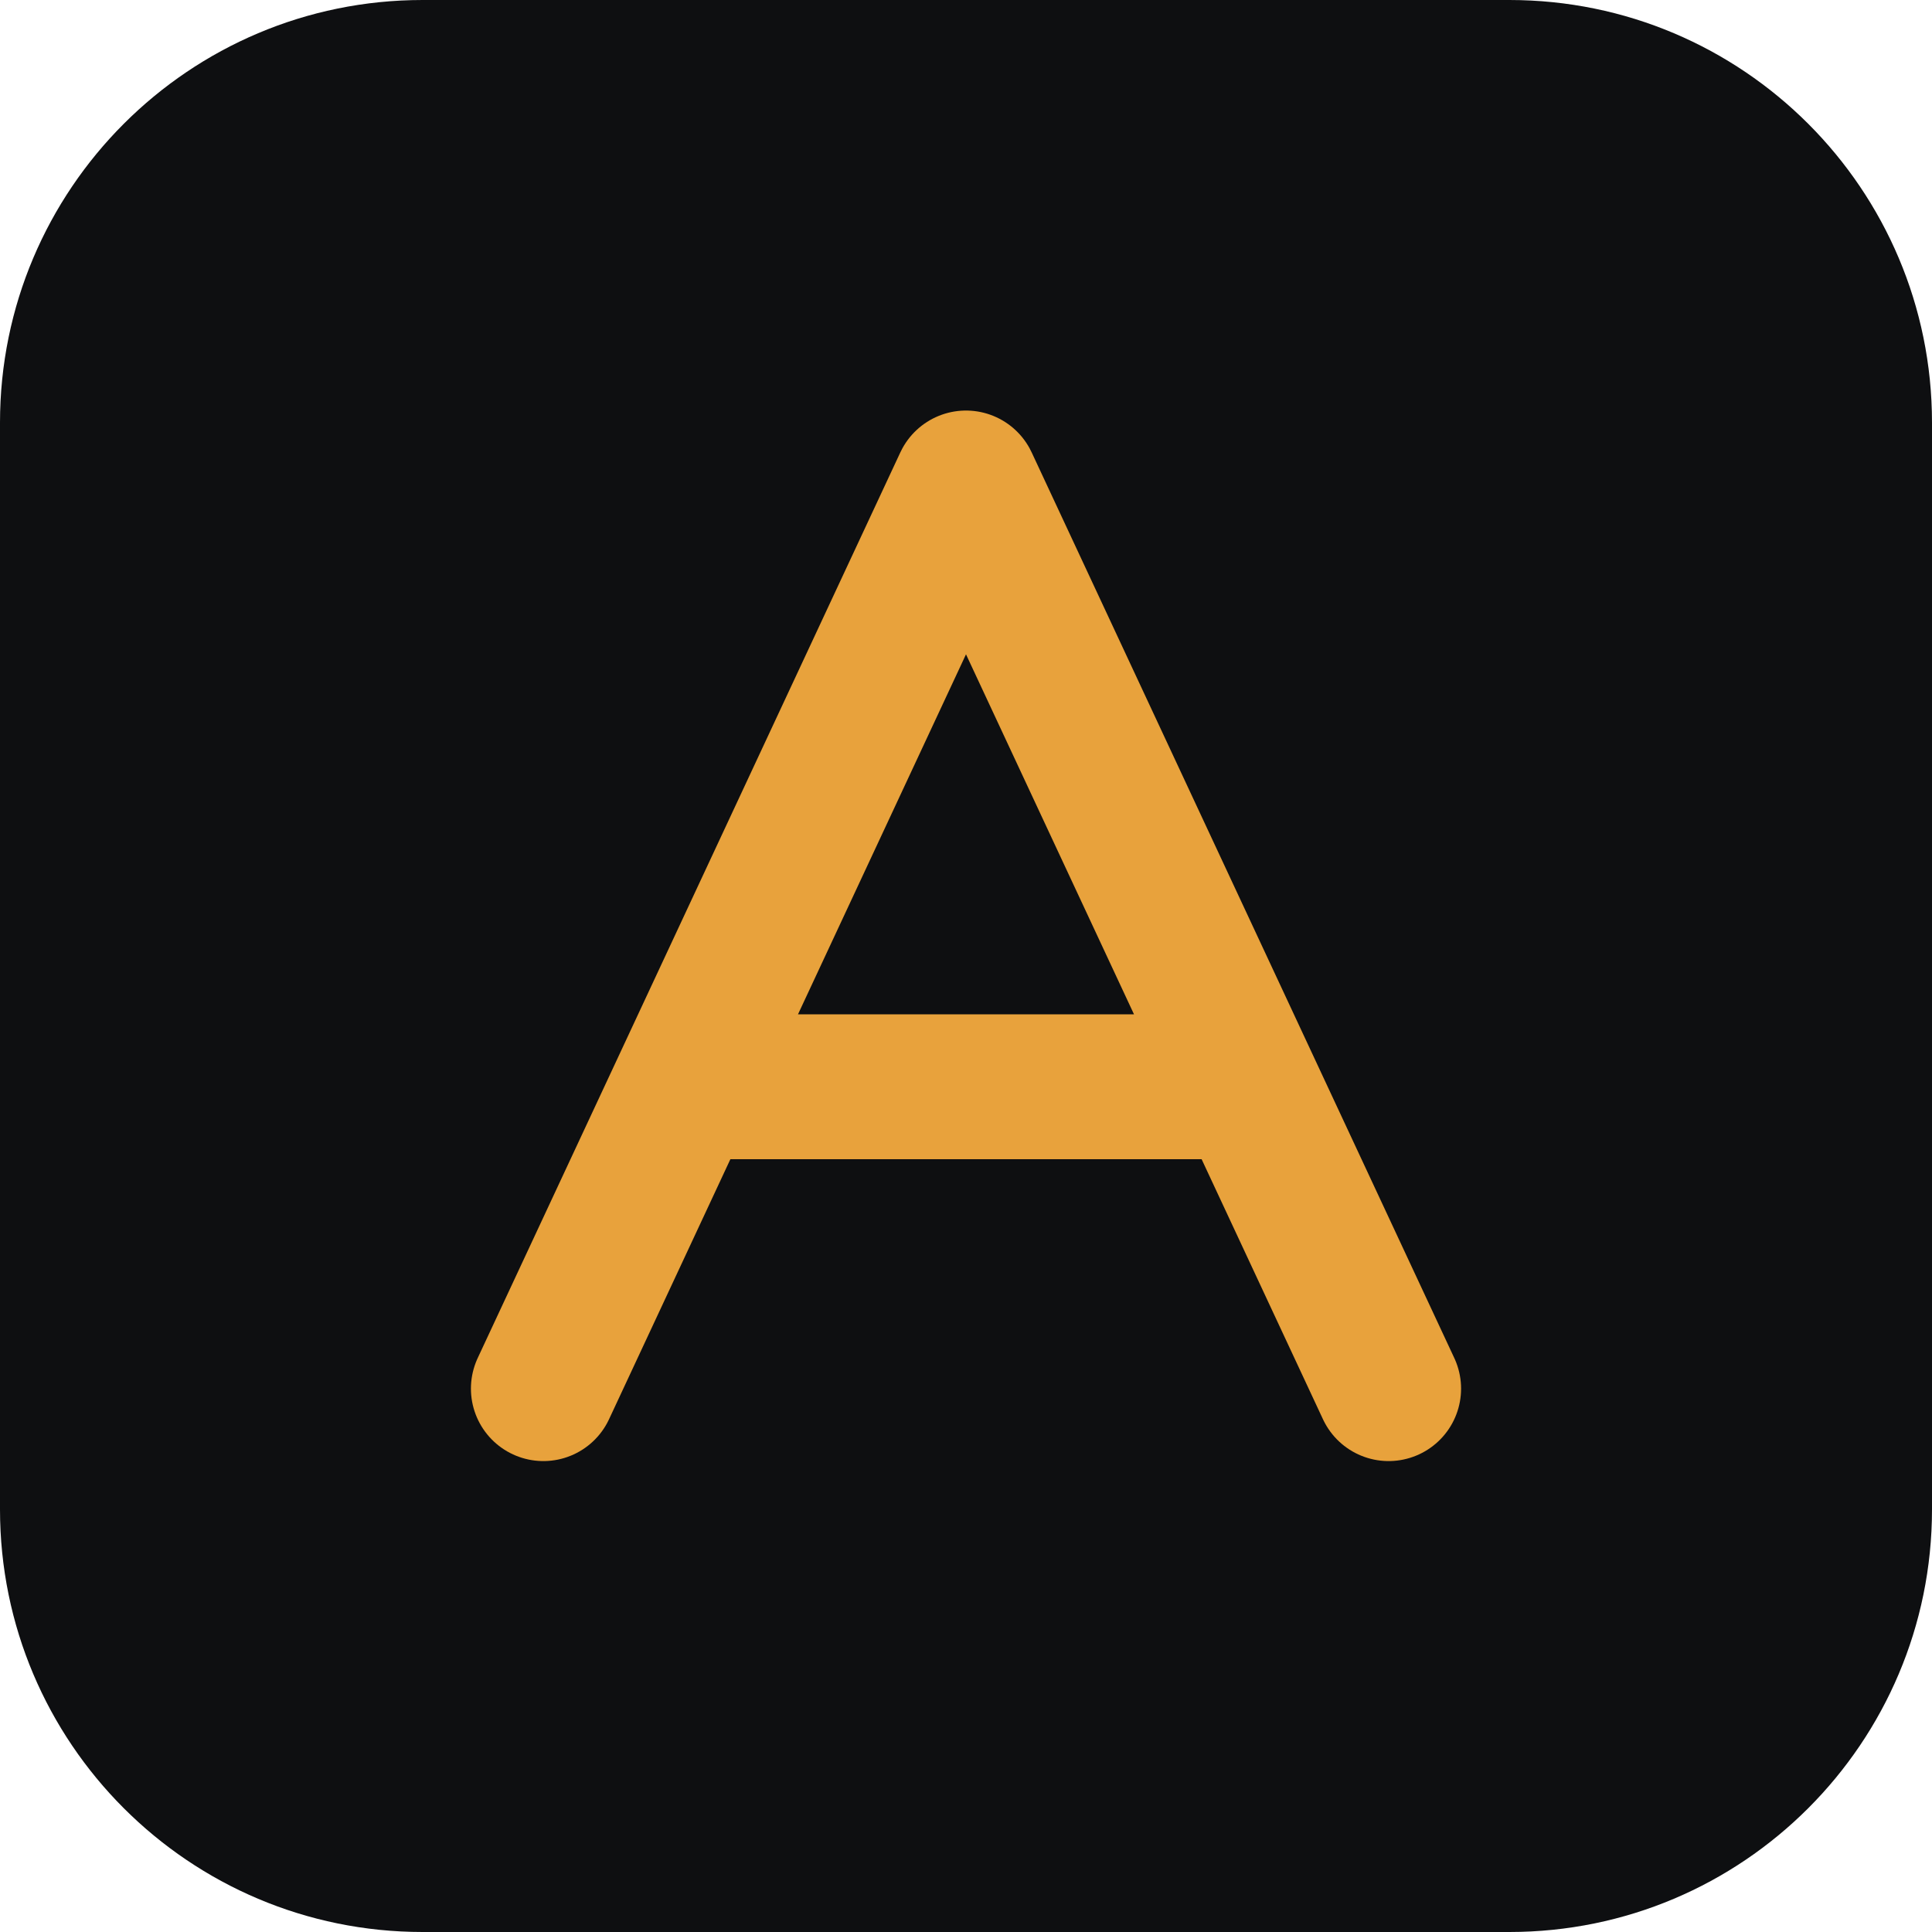
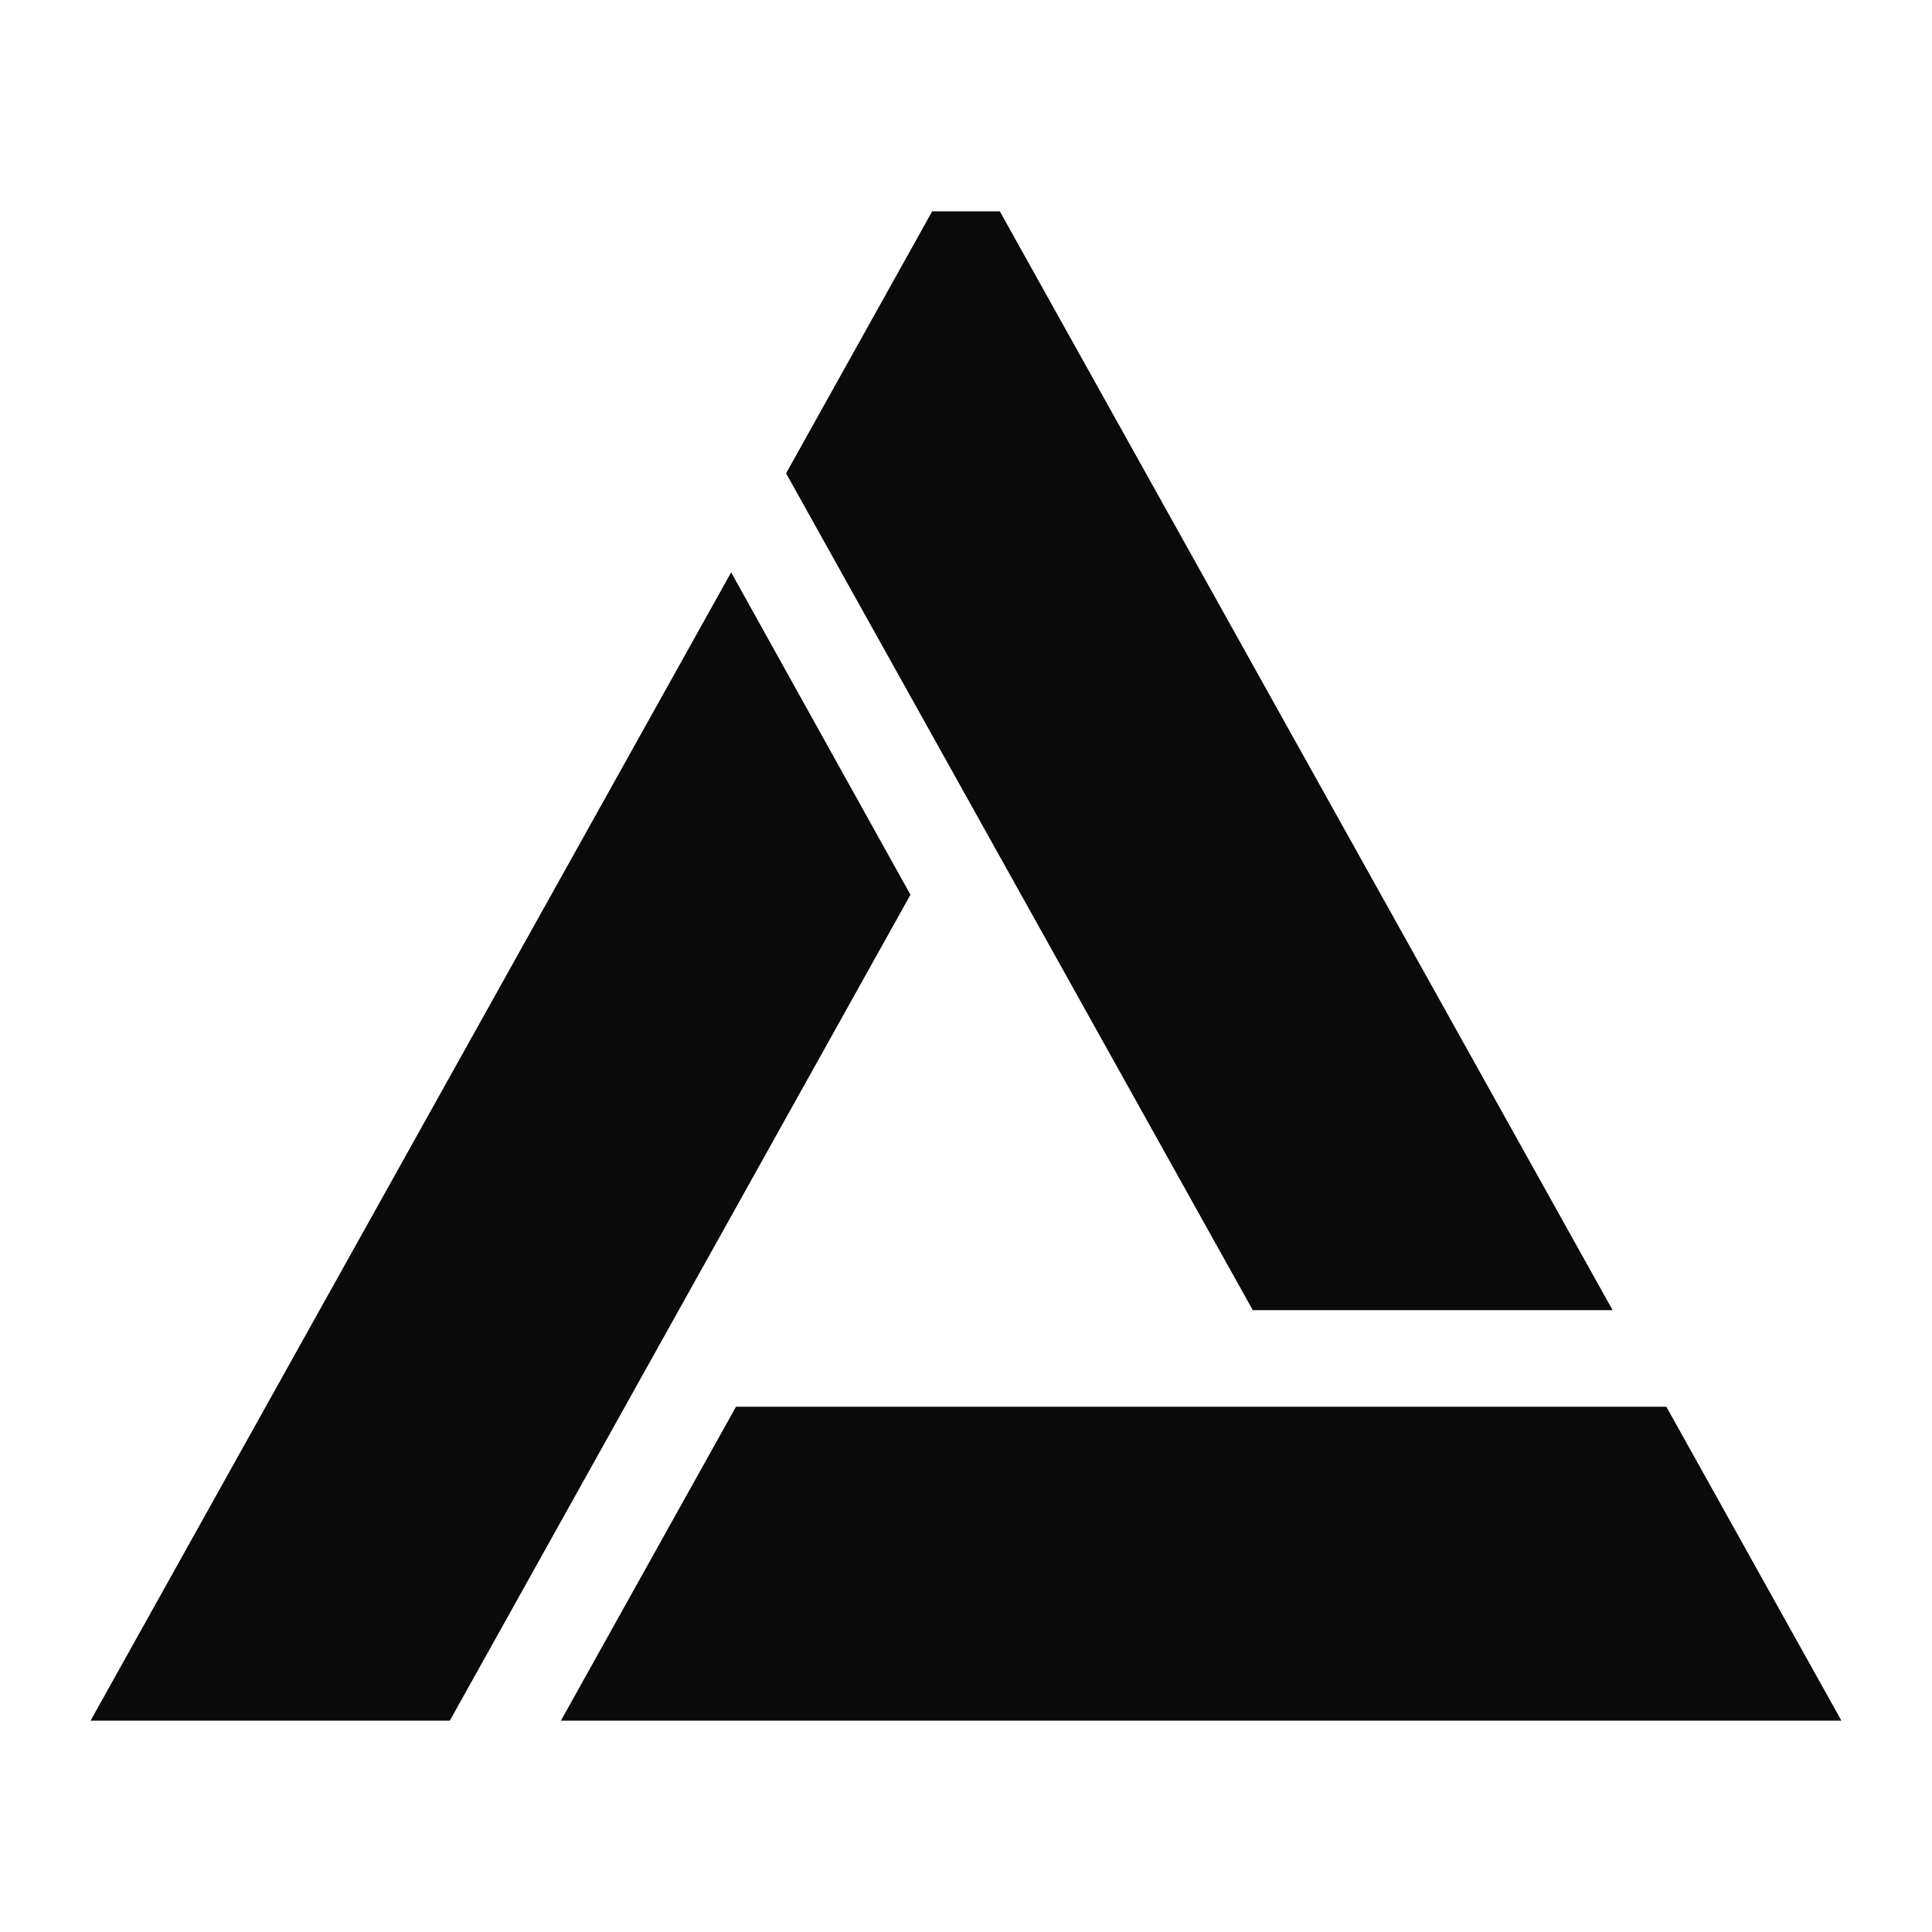
<svg xmlns="http://www.w3.org/2000/svg" viewBox="0 0 32 32">
-   <rect width="32" height="32" rx="7" fill="#0e0f11" />
-   <path d="M9 23 16 8l7 15M12 18h8" fill="none" stroke="#e8a23c" stroke-width="2.4" stroke-linecap="round" stroke-linejoin="round" />
+   <style>path{fill:#0a0a0a}@media (prefers-color-scheme:dark){path{fill:#fafafa}}</style>
+   <path d="M15.08 14.82 L7.45 28.50 L1.50 28.50 L12.11 9.48 Z M16.56 3.50 L26.71 21.70 L20.75 21.70 L13.02 7.84 L15.44 3.50 Z M27.60 23.30 L30.50 28.50 L9.29 28.50 L12.19 23.30 Z" />
</svg>
